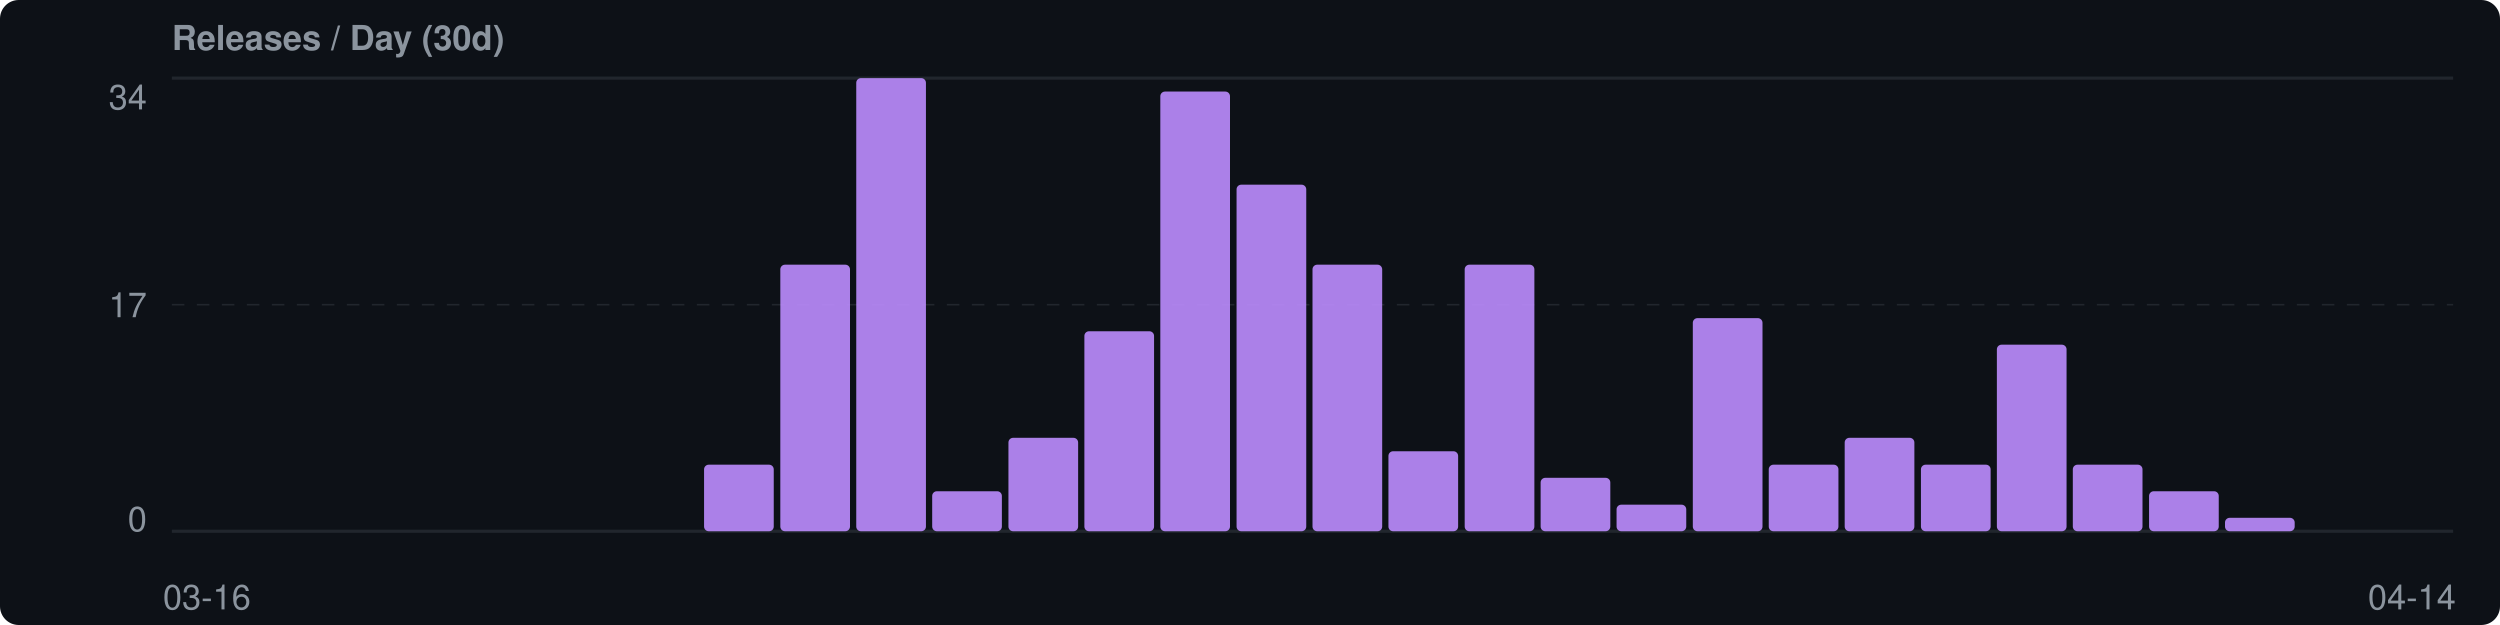
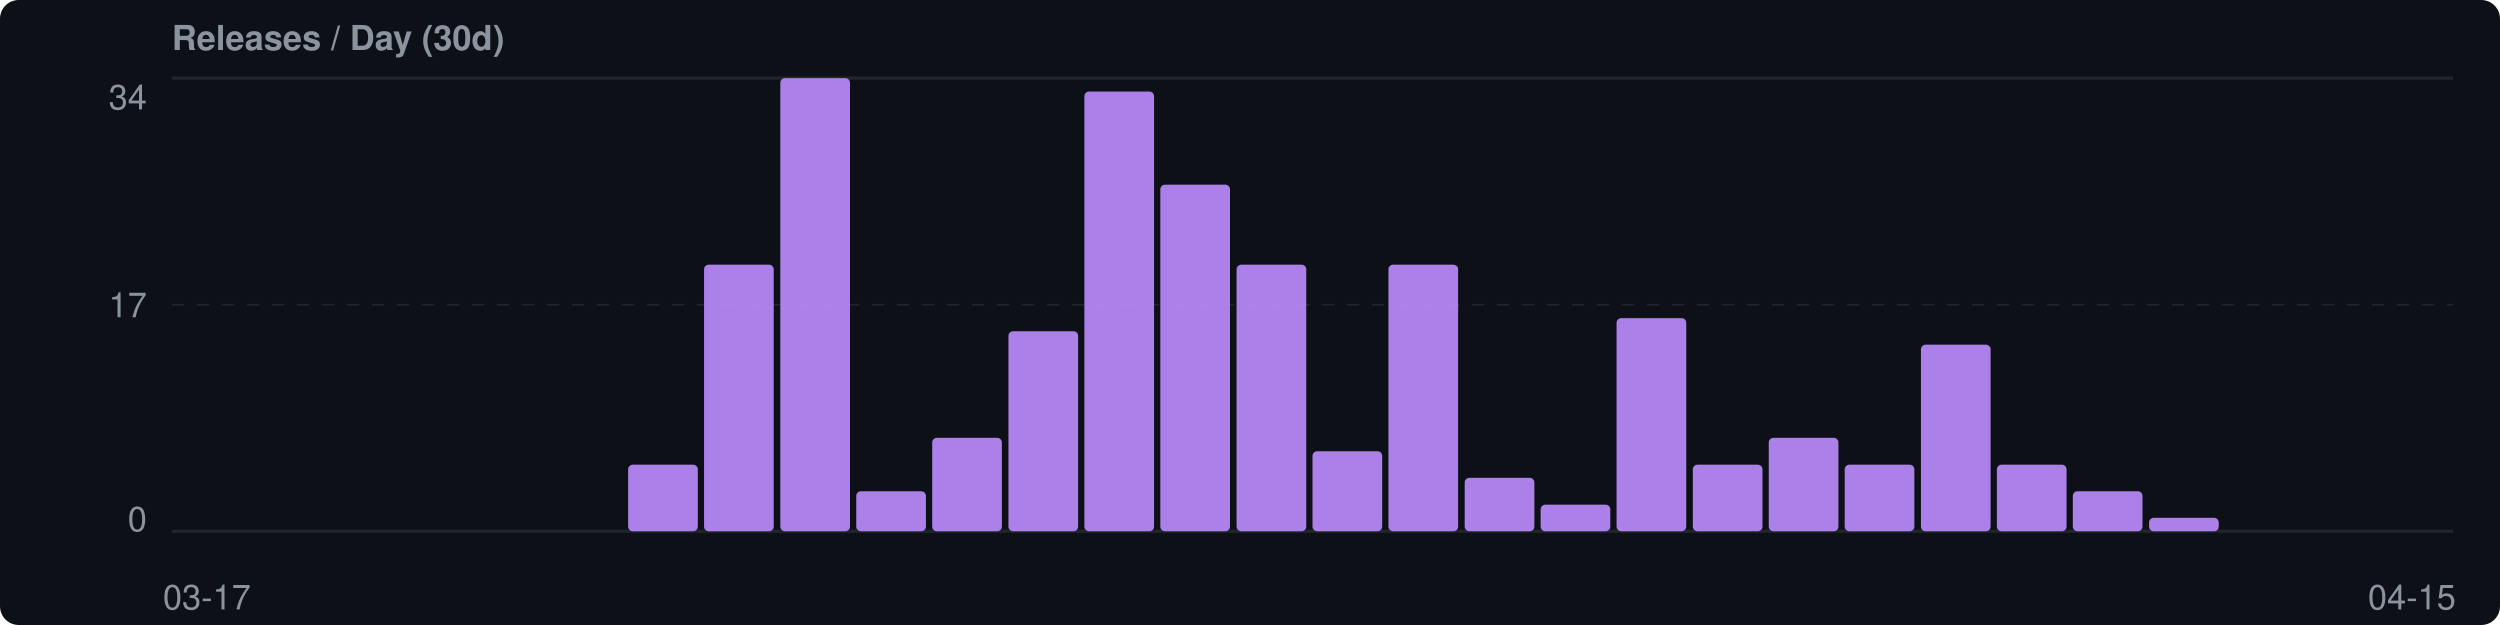
<svg xmlns="http://www.w3.org/2000/svg" width="800" height="200" viewBox="0 0 800 200">
  <rect width="800" height="200" fill="#0d1117" rx="6" />
  <style>text { font-family: system-ui, -apple-system, 'Segoe UI', Helvetica, Arial, sans-serif; fill: #8b949e; font-size: 11px; }</style>
  <text x="55" y="16" fill="#c9d1d9" font-size="13" font-weight="600">Releases / Day (30d)</text>
  <text x="47" y="35" text-anchor="end" font-size="10">34</text>
  <text x="47" y="170" text-anchor="end" font-size="10">0</text>
  <line x1="55" y1="25" x2="785" y2="25" stroke="#21262d" stroke-width="1" />
  <line x1="55" y1="170" x2="785" y2="170" stroke="#21262d" stroke-width="1" />
  <line x1="55" y1="97.5" x2="785" y2="97.5" stroke="#21262d" stroke-width="0.5" stroke-dasharray="4,4" />
  <text x="47" y="101.5" text-anchor="end" font-size="10">17</text>
  <rect x="55.0" y="170.0" width="22.3" height="0.0" fill="#bc8cff" rx="1.5" opacity="0.9" />
-   <text x="66.2" y="195" text-anchor="middle" font-size="10">03-16</text>
+   <text x="66.2" y="195" text-anchor="middle" font-size="10">03-17</text>
  <rect x="79.3" y="170.0" width="22.3" height="0.0" fill="#bc8cff" rx="1.5" opacity="0.9" />
  <rect x="103.7" y="170.0" width="22.3" height="0.0" fill="#bc8cff" rx="1.5" opacity="0.9" />
  <rect x="128.0" y="170.0" width="22.3" height="0.0" fill="#bc8cff" rx="1.5" opacity="0.9" />
  <rect x="152.3" y="170.0" width="22.3" height="0.0" fill="#bc8cff" rx="1.5" opacity="0.9" />
  <rect x="176.7" y="170.0" width="22.3" height="0.0" fill="#bc8cff" rx="1.5" opacity="0.9" />
-   <rect x="201.0" y="170.0" width="22.3" height="0.0" fill="#bc8cff" rx="1.5" opacity="0.9" />
-   <rect x="225.3" y="148.7" width="22.3" height="21.3" fill="#bc8cff" rx="1.5" opacity="0.9" />
-   <rect x="249.7" y="84.7" width="22.3" height="85.3" fill="#bc8cff" rx="1.5" opacity="0.9" />
-   <rect x="274.0" y="25.0" width="22.3" height="145.0" fill="#bc8cff" rx="1.5" opacity="0.9" />
-   <rect x="298.3" y="157.2" width="22.3" height="12.8" fill="#bc8cff" rx="1.5" opacity="0.9" />
-   <rect x="322.7" y="140.1" width="22.3" height="29.9" fill="#bc8cff" rx="1.5" opacity="0.9" />
-   <rect x="347.0" y="106.0" width="22.3" height="64.0" fill="#bc8cff" rx="1.5" opacity="0.9" />
-   <rect x="371.3" y="29.3" width="22.3" height="140.7" fill="#bc8cff" rx="1.5" opacity="0.9" />
-   <rect x="395.7" y="59.1" width="22.3" height="110.9" fill="#bc8cff" rx="1.5" opacity="0.9" />
-   <rect x="420.0" y="84.7" width="22.3" height="85.3" fill="#bc8cff" rx="1.5" opacity="0.9" />
-   <rect x="444.3" y="144.4" width="22.3" height="25.6" fill="#bc8cff" rx="1.5" opacity="0.9" />
-   <rect x="468.7" y="84.7" width="22.3" height="85.3" fill="#bc8cff" rx="1.5" opacity="0.9" />
-   <rect x="493.0" y="152.9" width="22.3" height="17.1" fill="#bc8cff" rx="1.5" opacity="0.9" />
-   <rect x="517.3" y="161.5" width="22.3" height="8.5" fill="#bc8cff" rx="1.5" opacity="0.9" />
-   <rect x="541.7" y="101.8" width="22.3" height="68.2" fill="#bc8cff" rx="1.5" opacity="0.9" />
-   <rect x="566.0" y="148.7" width="22.3" height="21.3" fill="#bc8cff" rx="1.5" opacity="0.9" />
-   <rect x="590.3" y="140.1" width="22.3" height="29.9" fill="#bc8cff" rx="1.5" opacity="0.9" />
-   <rect x="614.7" y="148.7" width="22.3" height="21.3" fill="#bc8cff" rx="1.5" opacity="0.9" />
-   <rect x="639.0" y="110.3" width="22.3" height="59.7" fill="#bc8cff" rx="1.5" opacity="0.9" />
-   <rect x="663.3" y="148.7" width="22.3" height="21.3" fill="#bc8cff" rx="1.5" opacity="0.9" />
-   <rect x="687.7" y="157.2" width="22.3" height="12.8" fill="#bc8cff" rx="1.5" opacity="0.9" />
-   <rect x="712.0" y="165.7" width="22.3" height="4.3" fill="#bc8cff" rx="1.5" opacity="0.9" />
+   <rect x="201.0" y="148.7" width="22.3" height="21.3" fill="#bc8cff" rx="1.5" opacity="0.9" />
+   <rect x="225.3" y="84.7" width="22.3" height="85.3" fill="#bc8cff" rx="1.5" opacity="0.9" />
+   <rect x="249.7" y="25.0" width="22.3" height="145.0" fill="#bc8cff" rx="1.5" opacity="0.9" />
+   <rect x="274.0" y="157.2" width="22.3" height="12.8" fill="#bc8cff" rx="1.5" opacity="0.9" />
+   <rect x="298.3" y="140.1" width="22.3" height="29.9" fill="#bc8cff" rx="1.5" opacity="0.9" />
+   <rect x="322.7" y="106.0" width="22.3" height="64.0" fill="#bc8cff" rx="1.5" opacity="0.9" />
+   <rect x="347.0" y="29.3" width="22.3" height="140.7" fill="#bc8cff" rx="1.5" opacity="0.9" />
+   <rect x="371.3" y="59.1" width="22.3" height="110.9" fill="#bc8cff" rx="1.5" opacity="0.9" />
+   <rect x="395.7" y="84.7" width="22.3" height="85.3" fill="#bc8cff" rx="1.5" opacity="0.9" />
+   <rect x="420.0" y="144.4" width="22.3" height="25.6" fill="#bc8cff" rx="1.5" opacity="0.9" />
+   <rect x="444.3" y="84.7" width="22.3" height="85.3" fill="#bc8cff" rx="1.5" opacity="0.9" />
+   <rect x="468.7" y="152.9" width="22.3" height="17.1" fill="#bc8cff" rx="1.5" opacity="0.9" />
+   <rect x="493.0" y="161.5" width="22.3" height="8.5" fill="#bc8cff" rx="1.5" opacity="0.9" />
+   <rect x="517.3" y="101.8" width="22.3" height="68.2" fill="#bc8cff" rx="1.5" opacity="0.9" />
+   <rect x="541.7" y="148.7" width="22.3" height="21.3" fill="#bc8cff" rx="1.5" opacity="0.9" />
+   <rect x="566.0" y="140.1" width="22.3" height="29.9" fill="#bc8cff" rx="1.5" opacity="0.9" />
+   <rect x="590.3" y="148.7" width="22.3" height="21.3" fill="#bc8cff" rx="1.5" opacity="0.9" />
+   <rect x="614.7" y="110.3" width="22.3" height="59.7" fill="#bc8cff" rx="1.5" opacity="0.9" />
+   <rect x="639.0" y="148.7" width="22.3" height="21.3" fill="#bc8cff" rx="1.5" opacity="0.9" />
+   <rect x="663.3" y="157.2" width="22.3" height="12.8" fill="#bc8cff" rx="1.5" opacity="0.9" />
+   <rect x="687.7" y="165.7" width="22.3" height="4.3" fill="#bc8cff" rx="1.5" opacity="0.9" />
+   <rect x="712.0" y="170.0" width="22.3" height="0.0" fill="#bc8cff" rx="1.5" opacity="0.9" />
  <rect x="736.3" y="170.0" width="22.3" height="0.0" fill="#bc8cff" rx="1.5" opacity="0.9" />
  <rect x="760.7" y="170.0" width="22.3" height="0.0" fill="#bc8cff" rx="1.5" opacity="0.9" />
-   <text x="771.8" y="195" text-anchor="middle" font-size="10">04-14</text>
+   <text x="771.8" y="195" text-anchor="middle" font-size="10">04-15</text>
</svg>
